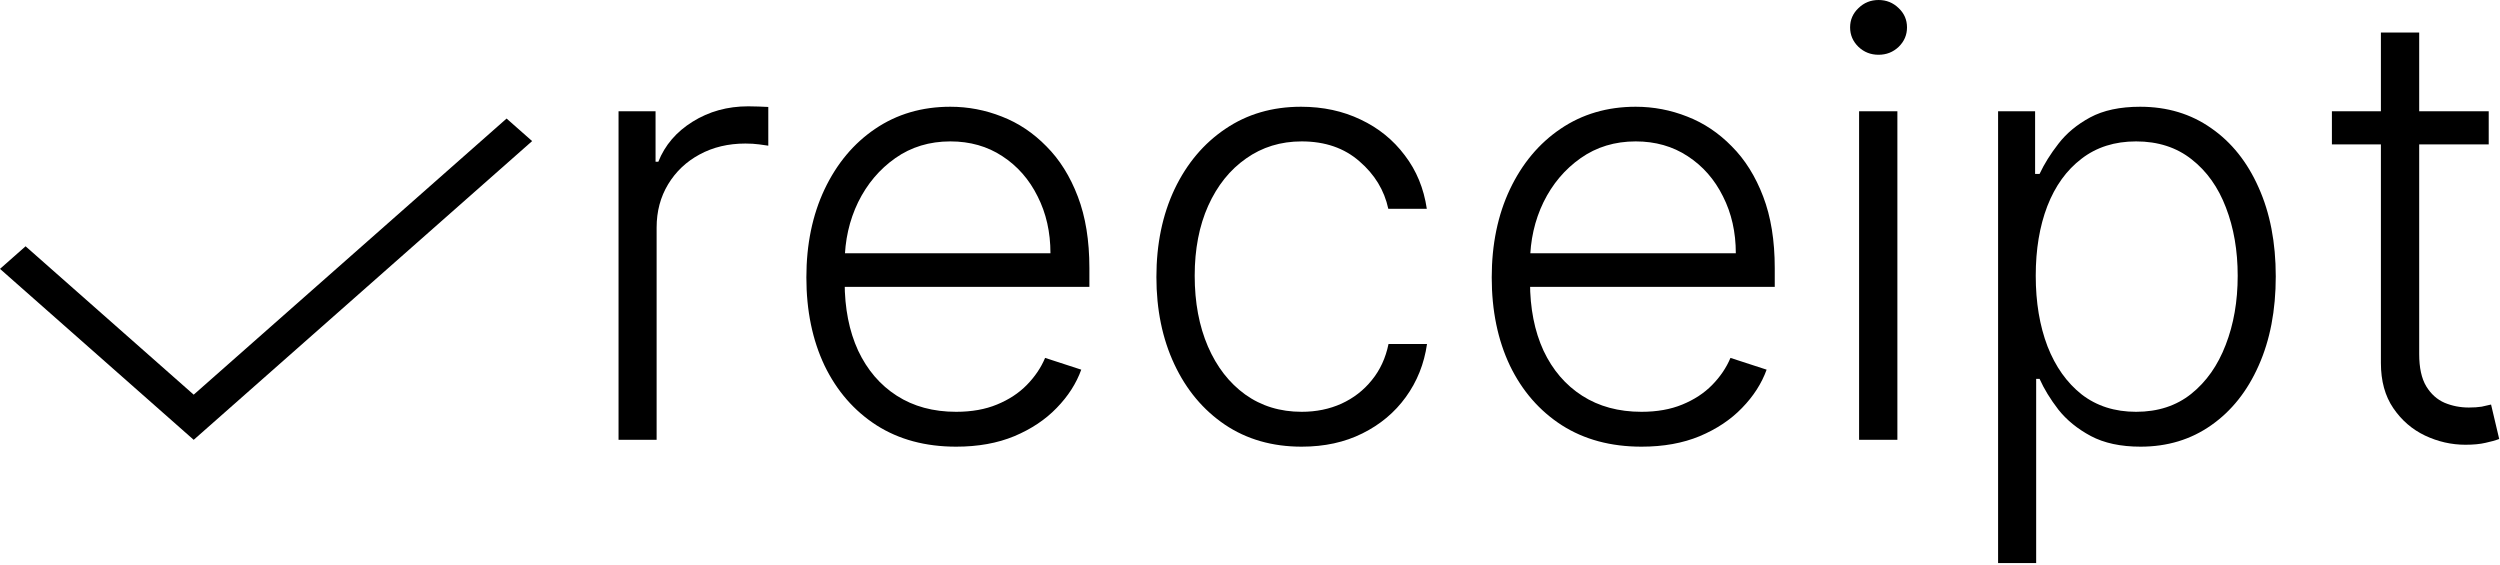
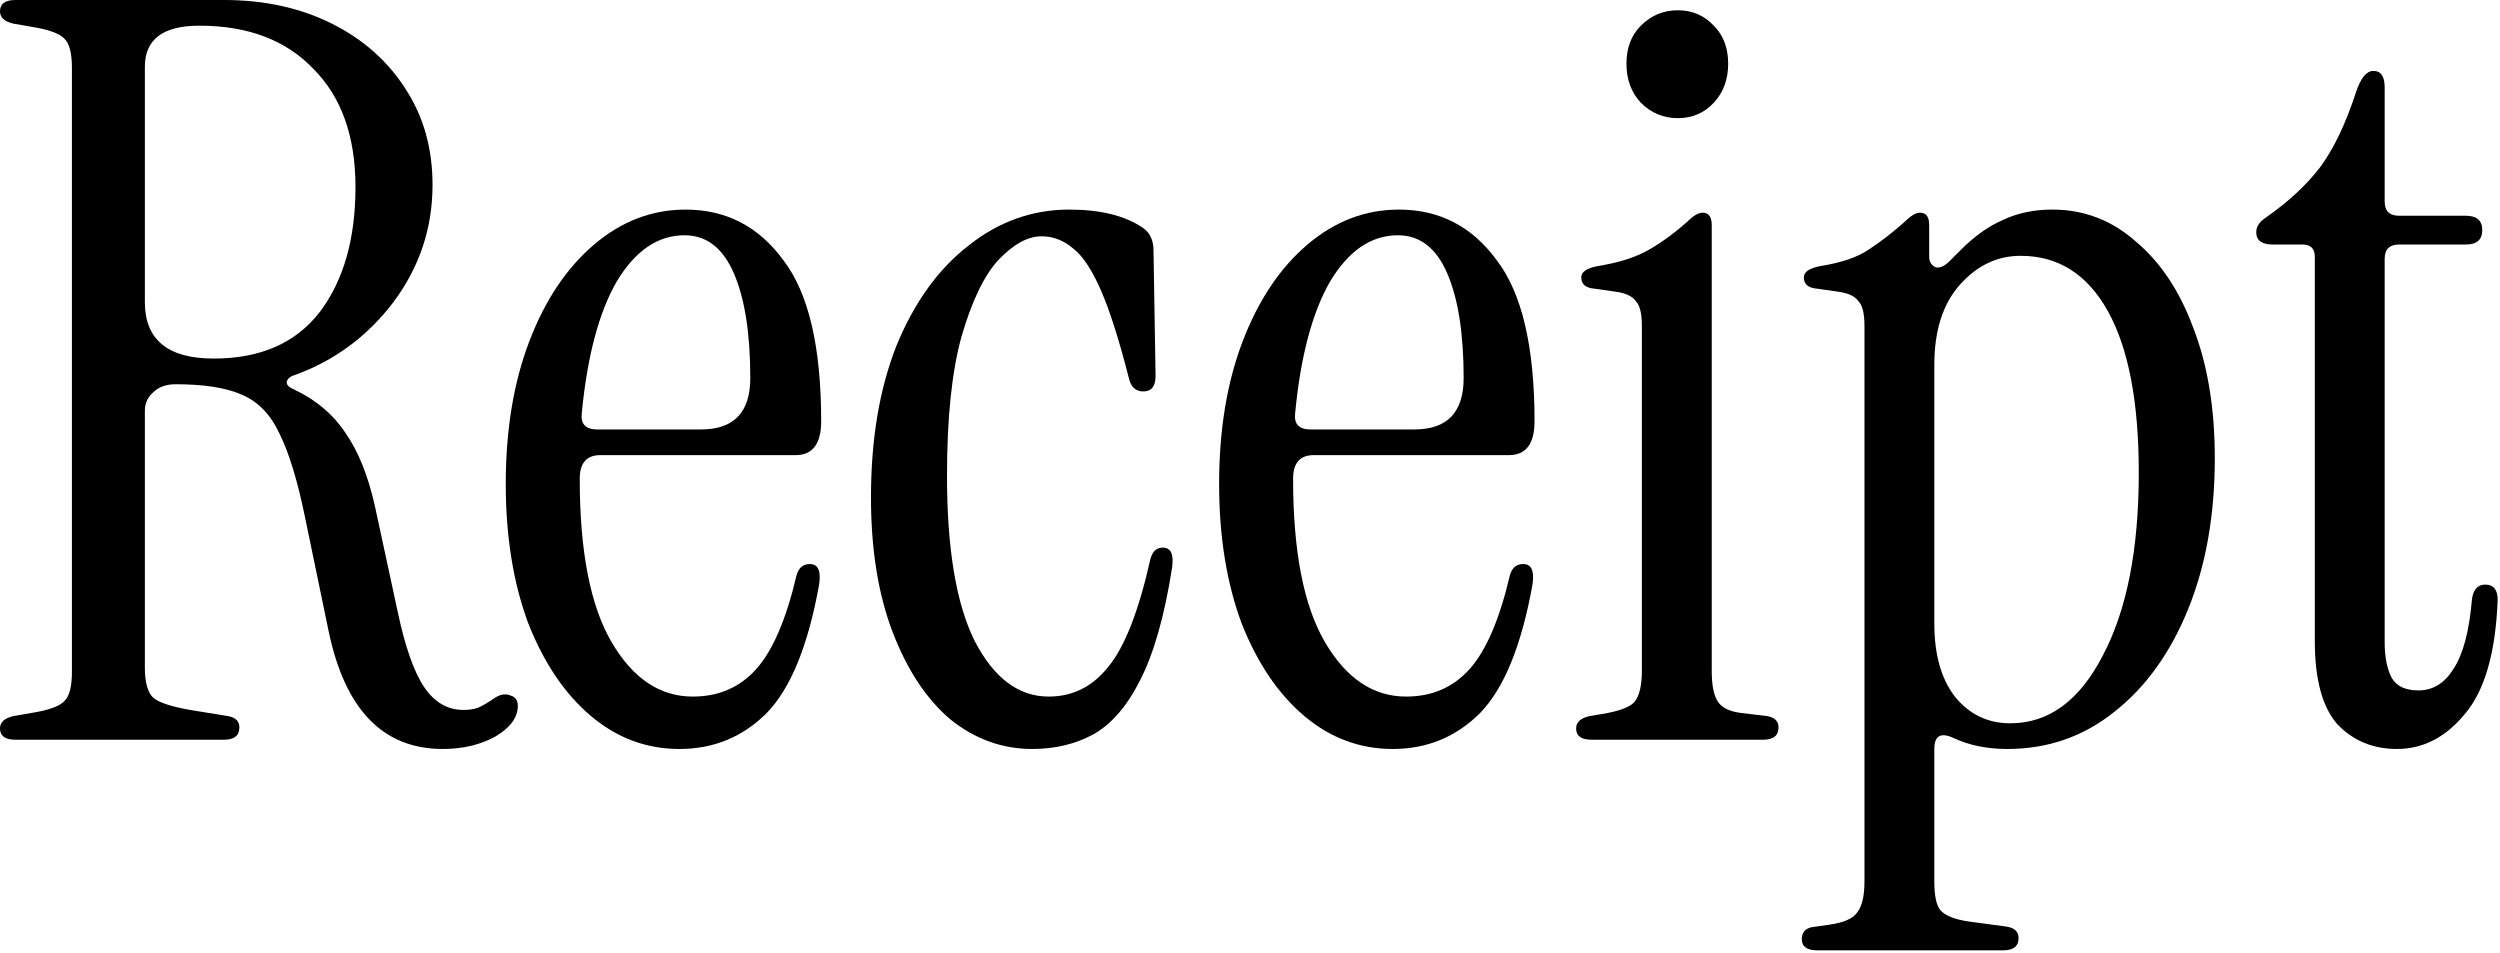
- <svg xmlns="http://www.w3.org/2000/svg" width="1245" height="281" viewBox="0 0 1245 281" fill="none">
-   <path d="M308.035 219.034V55.398H326.466V80.54H327.851C331.118 72.301 336.8 65.66 344.896 60.618C353.064 55.504 362.297 52.947 372.595 52.947C374.158 52.947 375.898 52.983 377.815 53.054C379.733 53.125 381.331 53.196 382.609 53.267V72.55C381.757 72.408 380.266 72.195 378.135 71.91C376.004 71.626 373.696 71.484 371.21 71.484C362.687 71.484 355.088 73.296 348.412 76.918C341.807 80.469 336.587 85.405 332.751 91.726C328.916 98.047 326.998 105.256 326.998 113.352V219.034H308.035Z" fill="black" />
-   <path d="M476.146 222.443C460.876 222.443 447.666 218.892 436.516 211.79C425.365 204.616 416.736 194.709 410.628 182.067C404.591 169.354 401.572 154.723 401.572 138.175C401.572 121.697 404.591 107.067 410.628 94.283C416.736 81.428 425.152 71.378 435.876 64.133C446.672 56.818 459.136 53.16 473.27 53.16C482.148 53.16 490.706 54.794 498.944 58.061C507.183 61.257 514.569 66.193 521.104 72.869C527.709 79.474 532.929 87.82 536.764 97.905C540.599 107.919 542.517 119.78 542.517 133.487V142.862H414.676V126.136H523.128C523.128 115.625 520.997 106.179 516.736 97.798C512.545 89.347 506.686 82.671 499.158 77.77C491.7 72.869 483.071 70.419 473.27 70.419C462.9 70.419 453.774 73.189 445.891 78.729C438.007 84.269 431.828 91.584 427.354 100.675C422.95 109.766 420.713 119.709 420.642 130.504V140.518C420.642 153.516 422.879 164.879 427.354 174.609C431.899 184.268 438.327 191.761 446.636 197.088C454.946 202.415 464.783 205.078 476.146 205.078C483.888 205.078 490.67 203.871 496.494 201.456C502.389 199.041 507.325 195.81 511.302 191.761C515.351 187.642 518.405 183.132 520.464 178.232L538.469 184.091C535.983 190.98 531.899 197.337 526.217 203.161C520.606 208.984 513.575 213.672 505.123 217.223C496.743 220.703 487.084 222.443 476.146 222.443Z" fill="black" />
-   <path d="M648.225 222.443C633.595 222.443 620.846 218.786 609.98 211.47C599.184 204.155 590.803 194.141 584.838 181.428C578.872 168.715 575.889 154.226 575.889 137.962C575.889 121.555 578.907 106.96 584.944 94.176C591.052 81.392 599.504 71.378 610.299 64.133C621.095 56.818 633.63 53.16 647.906 53.16C658.843 53.16 668.751 55.291 677.629 59.553C686.507 63.743 693.822 69.673 699.575 77.344C705.399 84.943 709.056 93.821 710.548 103.977H691.372C689.383 94.744 684.589 86.861 676.99 80.327C669.461 73.722 659.873 70.419 648.225 70.419C637.785 70.419 628.552 73.26 620.526 78.942C612.501 84.553 606.215 92.401 601.67 102.486C597.196 112.5 594.958 124.112 594.958 137.322C594.958 150.604 597.16 162.358 601.563 172.585C605.967 182.741 612.146 190.696 620.1 196.449C628.126 202.202 637.501 205.078 648.225 205.078C655.47 205.078 662.075 203.729 668.041 201.03C674.078 198.26 679.12 194.354 683.169 189.311C687.288 184.268 690.058 178.267 691.478 171.307H710.654C709.234 181.179 705.718 189.986 700.107 197.727C694.568 205.398 687.359 211.435 678.481 215.838C669.674 220.241 659.589 222.443 648.225 222.443Z" fill="black" />
-   <path d="M817.455 222.443C802.185 222.443 788.975 218.892 777.824 211.79C766.674 204.616 758.044 194.709 751.936 182.067C745.899 169.354 742.881 154.723 742.881 138.175C742.881 121.697 745.899 107.067 751.936 94.283C758.044 81.428 766.461 71.378 777.185 64.133C787.98 56.818 800.445 53.16 814.578 53.16C823.456 53.16 832.014 54.794 840.253 58.061C848.492 61.257 855.878 66.193 862.412 72.869C869.017 79.474 874.237 87.82 878.073 97.905C881.908 107.919 883.826 119.78 883.826 133.487V142.862H755.985V126.136H864.436C864.436 115.625 862.306 106.179 858.044 97.798C853.854 89.347 847.995 82.671 840.466 77.77C833.009 72.869 824.38 70.419 814.578 70.419C804.209 70.419 795.083 73.189 787.199 78.729C779.316 84.269 773.137 91.584 768.662 100.675C764.259 109.766 762.022 119.709 761.951 130.504V140.518C761.951 153.516 764.188 164.879 768.662 174.609C773.208 184.268 779.635 191.761 787.945 197.088C796.254 202.415 806.091 205.078 817.455 205.078C825.196 205.078 831.979 203.871 837.803 201.456C843.698 199.041 848.634 195.81 852.611 191.761C856.659 187.642 859.713 183.132 861.773 178.232L879.777 184.091C877.291 190.98 873.208 197.337 867.526 203.161C861.915 208.984 854.884 213.672 846.432 217.223C838.051 220.703 828.392 222.443 817.455 222.443Z" fill="black" />
-   <path d="M925.827 219.034V55.398H944.896V219.034H925.827ZM935.521 27.273C931.615 27.273 928.277 25.959 925.507 23.331C922.737 20.632 921.352 17.401 921.352 13.636C921.352 9.872 922.737 6.676 925.507 4.048C928.277 1.349 931.615 0 935.521 0C939.427 0 942.766 1.349 945.535 4.048C948.305 6.676 949.69 9.872 949.69 13.636C949.69 17.401 948.305 20.632 945.535 23.331C942.766 25.959 939.427 27.273 935.521 27.273Z" fill="black" />
-   <path d="M995.047 280.398V55.398H1013.48V86.612H1015.71C1017.99 81.712 1021.11 76.705 1025.09 71.591C1029.07 66.406 1034.32 62.038 1040.86 58.487C1047.46 54.936 1055.77 53.16 1065.79 53.16C1079.28 53.16 1091.07 56.712 1101.16 63.814C1111.31 70.845 1119.19 80.717 1124.81 93.43C1130.49 106.072 1133.33 120.81 1133.33 137.642C1133.33 154.545 1130.49 169.354 1124.81 182.067C1119.19 194.78 1111.31 204.688 1101.16 211.79C1091.07 218.892 1079.35 222.443 1066 222.443C1056.13 222.443 1047.85 220.668 1041.18 217.116C1034.57 213.565 1029.21 209.197 1025.09 204.013C1021.04 198.757 1017.92 193.643 1015.71 188.672H1014.01V280.398H995.047ZM1013.8 137.322C1013.8 150.533 1015.75 162.251 1019.66 172.479C1023.63 182.635 1029.32 190.625 1036.7 196.449C1044.16 202.202 1053.18 205.078 1063.76 205.078C1074.63 205.078 1083.79 202.095 1091.25 196.129C1098.78 190.092 1104.49 181.96 1108.4 171.733C1112.38 161.506 1114.37 150.036 1114.37 137.322C1114.37 124.751 1112.41 113.423 1108.51 103.338C1104.67 93.253 1098.99 85.263 1091.46 79.368C1083.93 73.402 1074.7 70.419 1063.76 70.419C1053.11 70.419 1044.05 73.296 1036.6 79.048C1029.14 84.73 1023.46 92.614 1019.55 102.699C1015.71 112.713 1013.8 124.254 1013.8 137.322Z" fill="black" />
-   <path d="M1239.38 55.398V71.91H1161.29V55.398H1239.38ZM1185.69 16.193H1204.76V176.314C1204.76 183.132 1205.93 188.494 1208.28 192.401C1210.62 196.236 1213.67 198.97 1217.44 200.604C1221.2 202.166 1225.21 202.947 1229.48 202.947C1231.96 202.947 1234.09 202.805 1235.87 202.521C1237.64 202.166 1239.21 201.811 1240.55 201.456L1244.6 218.608C1242.76 219.318 1240.48 219.957 1237.79 220.526C1235.09 221.165 1231.75 221.484 1227.77 221.484C1220.81 221.484 1214.1 219.957 1207.64 216.903C1201.24 213.849 1195.99 209.304 1191.87 203.267C1187.75 197.23 1185.69 189.737 1185.69 180.788V16.193Z" fill="black" />
-   <path fill-rule="evenodd" clip-rule="evenodd" d="M252.278 59.034L96.46 196.545L12.74 122.652L0 133.897L96.46 219.034L265 70.263L252.278 59.034Z" fill="black" />
+ <svg xmlns="http://www.w3.org/2000/svg" width="730" height="278" viewBox="0 0 730 278" fill="none">
+   <path d="M129.3 218.7C111.9 218.7 100.8 207.3 96 184.5L89.1 151.2C86.9 140.4 84.4 132.2 81.6 126.6C79 121 75.3 117.2 70.5 115.2C65.9 113.2 59.5 112.2 51.3 112.2C48.5 112.2 46.3 113 44.7 114.6C43.1 116 42.3 117.8 42.3 120V195C42.3 199.2 43.1 202.1 44.7 203.7C46.3 205.1 49.9 206.3 55.5 207.3L66.6 209.1C68.8 209.5 69.9 210.6 69.9 212.4C69.9 214.8 68.4 216 65.4 216H4.5C1.5 216 0 214.9 0 212.7C0 210.9 1.3 209.7 3.9 209.1L10.8 207.9C15 207.1 17.7 206 18.9 204.6C20.3 203.2 21 200.4 21 196.2V19.8C21 15.6 20.3 12.8 18.9 11.4C17.7 10 15 8.9 10.8 8.1L3.9 6.9C1.3 6.3 0 5.1 0 3.3C0 1.1 1.5 0 4.5 0H65.4C77.2 0 87.7 2.3 96.9 6.9C106.1 11.5 113.3 17.9 118.5 26.1C123.7 34.1 126.3 43.4 126.3 54C126.3 66.6 122.5 78 114.9 88.2C107.3 98.2 97.7 105.3 86.1 109.5C84.7 109.9 83.9 110.6 83.7 111.6C83.7 112.4 84.4 113.1 85.8 113.7C92.2 116.7 97.2 120.9 100.8 126.3C104.6 131.7 107.5 138.9 109.5 147.9L116.1 178.5C118.3 188.9 120.9 196.3 123.9 200.7C126.9 205.1 130.7 207.3 135.3 207.3C136.9 207.3 138.3 207.1 139.5 206.7C140.9 206.1 142.6 205.1 144.6 203.7C146.2 202.7 147.7 202.5 149.1 203.1C150.5 203.5 151.2 204.5 151.2 206.1C151.2 209.5 149 212.5 144.6 215.1C140.2 217.5 135.1 218.7 129.3 218.7ZM62.4 104.7C76 104.7 86.3 100.2 93.3 91.2C100.3 82 103.8 69.8 103.8 54.6C103.8 39.8 99.7 28.3 91.5 20.1C83.5 11.7 72.4 7.5 58.2 7.5C47.6 7.5 42.3 11.5 42.3 19.5V88.2C42.3 99.2 49 104.7 62.4 104.7Z" fill="black" />
+   <path d="M198.384 218.7C188.784 218.7 180.184 215.5 172.584 209.1C164.984 202.7 158.884 193.7 154.284 182.1C149.884 170.3 147.684 156.7 147.684 141.3C147.684 125.5 149.984 111.6 154.584 99.6C159.184 87.6 165.484 78.2 173.484 71.4C181.484 64.6 190.384 61.2 200.184 61.2C211.984 61.2 221.484 66.1 228.684 75.9C236.084 85.5 239.784 101.2 239.784 123C239.784 129.6 237.284 132.9 232.284 132.9H175.284C171.284 132.9 169.284 135.2 169.284 139.8C169.284 161 172.384 176.9 178.584 187.5C184.784 198.1 192.684 203.4 202.284 203.4C209.884 203.4 216.084 200.7 220.884 195.3C225.684 189.9 229.584 180.8 232.584 168C233.184 165.8 234.484 164.7 236.484 164.7C238.884 164.7 239.784 166.7 239.184 170.7C235.984 188.5 230.884 201 223.884 208.2C216.884 215.2 208.384 218.7 198.384 218.7ZM174.384 125.4H204.684C214.284 125.4 219.084 120.4 219.084 110.4C219.084 97.4 217.484 87.2 214.284 79.8C211.084 72.4 206.284 68.7 199.884 68.7C192.084 68.7 185.484 73.2 180.084 82.2C174.884 91.2 171.484 104 169.884 120.6C169.484 123.8 170.984 125.4 174.384 125.4Z" fill="black" />
+   <path d="M301.425 218.7C292.625 218.7 284.625 215.8 277.425 210C270.425 204 264.825 195.5 260.625 184.5C256.425 173.5 254.325 160.4 254.325 145.2C254.325 128.2 256.825 113.4 261.825 100.8C267.025 88.2 274.025 78.5 282.825 71.7C291.625 64.7 301.425 61.2 312.225 61.2C321.425 61.2 328.625 63 333.825 66.6C335.825 68 336.825 70.2 336.825 73.2L337.425 109.8C337.425 112.8 336.225 114.3 333.825 114.3C331.625 114.3 330.225 113 329.625 110.4C326.825 99.4 324.125 90.9 321.525 84.9C318.925 78.9 316.225 74.8 313.425 72.6C310.625 70.2 307.525 69 304.125 69C300.125 69 295.925 71.3 291.525 75.9C287.325 80.5 283.725 88 280.725 98.4C277.925 108.6 276.525 122.1 276.525 138.9C276.525 160.3 279.225 176.4 284.625 187.2C290.225 198 297.425 203.4 306.225 203.4C313.225 203.4 319.025 200.5 323.625 194.7C328.425 188.9 332.525 178.4 335.925 163.2C336.525 161 337.725 159.9 339.525 159.9C341.925 159.9 342.825 161.9 342.225 165.9C340.025 179.9 336.925 190.8 332.925 198.6C329.125 206.2 324.525 211.5 319.125 214.5C313.925 217.3 308.025 218.7 301.425 218.7Z" fill="black" />
+   <path d="M406.685 218.7C397.085 218.7 388.485 215.5 380.885 209.1C373.285 202.7 367.185 193.7 362.585 182.1C358.185 170.3 355.985 156.7 355.985 141.3C355.985 125.5 358.285 111.6 362.885 99.6C367.485 87.6 373.785 78.2 381.785 71.4C389.785 64.6 398.685 61.2 408.485 61.2C420.285 61.2 429.785 66.1 436.985 75.9C444.385 85.5 448.085 101.2 448.085 123C448.085 129.6 445.585 132.9 440.585 132.9H383.585C379.585 132.9 377.585 135.2 377.585 139.8C377.585 161 380.685 176.9 386.885 187.5C393.085 198.1 400.985 203.4 410.585 203.4C418.185 203.4 424.385 200.7 429.185 195.3C433.985 189.9 437.885 180.8 440.885 168C441.485 165.8 442.785 164.7 444.785 164.7C447.185 164.7 448.085 166.7 447.485 170.7C444.285 188.5 439.185 201 432.185 208.2C425.185 215.2 416.685 218.7 406.685 218.7ZM382.685 125.4H412.985C422.585 125.4 427.385 120.4 427.385 110.4C427.385 97.4 425.785 87.2 422.585 79.8C419.385 72.4 414.585 68.7 408.185 68.7C400.385 68.7 393.785 73.2 388.385 82.2C383.185 91.2 379.785 104 378.185 120.6C377.785 123.8 379.285 125.4 382.685 125.4Z" fill="black" />
+   <path d="M489.926 34.5C485.726 34.5 482.126 33 479.126 30C476.326 27 474.926 23.2 474.926 18.6C474.926 14 476.326 10.3 479.126 7.5C482.126 4.5 485.726 3 489.926 3C494.126 3 497.626 4.5 500.426 7.5C503.226 10.3 504.626 14 504.626 18.6C504.626 23.2 503.226 27 500.426 30C497.626 33 494.126 34.5 489.926 34.5ZM464.726 216C461.726 216 460.226 214.9 460.226 212.7C460.226 210.9 461.526 209.7 464.126 209.1L467.726 208.5C472.726 207.7 475.926 206.5 477.326 204.9C478.726 203.1 479.426 200.1 479.426 195.9V95.1C479.426 91.5 478.826 89.1 477.626 87.9C476.626 86.5 474.726 85.6 471.926 85.2L465.626 84.3C463.026 84.1 461.726 83 461.726 81C461.726 79.4 463.326 78.3 466.526 77.7C472.726 76.7 477.726 75.1 481.526 72.9C485.326 70.7 489.026 68 492.626 64.8C494.426 63 495.926 62.1 497.126 62.1C498.926 62.1 499.826 63.3 499.826 65.7V195.9C499.826 200.1 500.426 203.1 501.626 204.9C502.826 206.7 505.126 207.8 508.526 208.2L516.026 209.1C518.226 209.5 519.326 210.6 519.326 212.4C519.326 214.8 517.826 216 514.826 216H464.726Z" fill="black" />
+   <path d="M530.623 277.5C527.623 277.5 526.123 276.4 526.123 274.2C526.123 272 527.423 270.8 530.023 270.6L534.223 270C538.423 269.4 541.123 268.2 542.323 266.4C543.723 264.6 544.423 261.6 544.423 257.4V95.1C544.423 91.5 543.823 89.1 542.623 87.9C541.623 86.5 539.723 85.6 536.923 85.2L530.623 84.3C528.023 84.1 526.723 83 526.723 81C526.723 79.4 528.323 78.3 531.523 77.7C537.723 76.7 542.423 75.1 545.623 72.9C549.023 70.7 552.523 68 556.123 64.8C557.923 63 559.423 62.1 560.623 62.1C562.423 62.1 563.323 63.3 563.323 65.7V75C563.323 76.4 563.923 77.4 565.123 78C566.323 78.4 567.723 77.8 569.323 76.2L572.623 72.9C576.623 68.9 580.723 66 584.923 64.2C589.123 62.2 593.923 61.2 599.323 61.2C608.523 61.2 616.623 64.3 623.623 70.5C630.823 76.5 636.423 84.9 640.423 95.7C644.623 106.5 646.723 119.2 646.723 133.8C646.723 150.4 644.123 165.1 638.923 177.9C633.723 190.7 626.523 200.7 617.323 207.9C608.323 215.1 597.923 218.7 586.123 218.7C580.123 218.7 574.823 217.6 570.223 215.4C566.623 213.8 564.823 214.9 564.823 218.7V257.4C564.823 261.6 565.423 264.4 566.623 265.8C568.023 267.4 570.823 268.5 575.023 269.1L586.123 270.6C588.323 271 589.423 272.1 589.423 273.9C589.423 276.3 587.923 277.5 584.923 277.5H530.623ZM587.023 211.2C598.223 211.2 607.223 204.6 614.023 191.4C621.023 178.2 624.523 160.4 624.523 138C624.523 117.4 621.523 101.7 615.523 90.9C609.523 80.1 601.023 74.7 590.023 74.7C583.223 74.7 577.323 77.5 572.323 83.1C567.323 88.7 564.823 96.5 564.823 106.5V182.1C564.823 191.1 566.823 198.2 570.823 203.4C575.023 208.6 580.423 211.2 587.023 211.2Z" fill="black" />
+   <path d="M699.923 218.7C692.923 218.7 687.123 216.3 682.523 211.5C678.123 206.5 675.923 198.4 675.923 187.2V75C675.923 72.6 674.723 71.4 672.323 71.4H663.623C660.423 71.4 658.823 70.2 658.823 67.8C658.823 66.2 659.723 64.8 661.523 63.6C668.123 59 673.423 54.1 677.423 48.9C681.423 43.5 684.923 36.2 687.923 27C689.323 22.8 691.023 20.7 693.023 20.7C695.223 20.7 696.323 22.3 696.323 25.5V58.8C696.323 61.6 697.723 63 700.523 63H720.023C723.223 63 724.823 64.4 724.823 67.2C724.823 70 723.223 71.4 720.023 71.4H700.523C697.723 71.4 696.323 72.8 696.323 75.6V187.5C696.323 191.9 697.023 195.4 698.423 198C699.823 200.4 702.423 201.6 706.223 201.6C710.423 201.6 713.823 199.5 716.423 195.3C719.223 191.1 721.023 184.3 721.823 174.9C722.223 172.1 723.523 170.7 725.723 170.7C728.123 170.7 729.323 172.2 729.323 175.2C728.723 190.6 725.523 201.7 719.723 208.5C714.123 215.3 707.523 218.7 699.923 218.7Z" fill="black" />
</svg>
